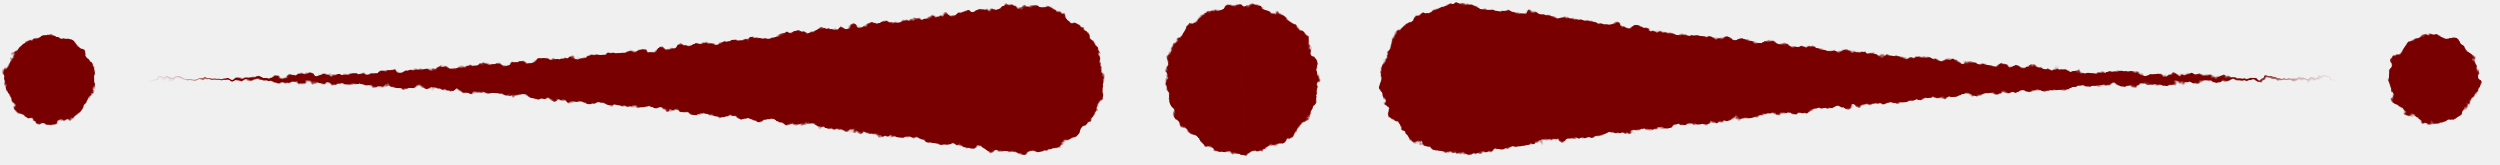
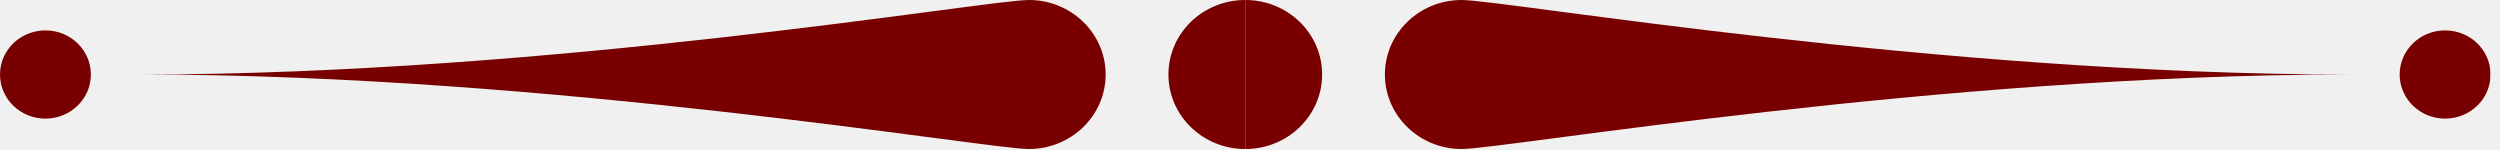
- <svg xmlns="http://www.w3.org/2000/svg" width="152" height="10" viewBox="0 0 152 10" fill="none">
-   <g filter="url(#filter0_g_323_383)">
-     <mask id="mask0_323_383" style="mask-type:luminance" maskUnits="userSpaceOnUse" x="0" y="0" width="76" height="10">
-       <path d="M75.514 9.3H0.3V0.3H75.514V9.3Z" fill="white" />
-     </mask>
-     <g mask="url(#mask0_323_383)">
-       <path d="M75.509 0.3C78.07 0.3 80.145 2.315 80.145 4.8C80.145 7.285 78.07 9.3 75.509 9.3C72.948 9.3 70.873 7.285 70.873 4.8C70.873 2.315 72.948 0.3 75.509 0.3Z" fill="#780000" />
-       <path d="M3.045 2.136C4.56 2.136 5.789 3.329 5.789 4.8C5.789 6.271 4.56 7.464 3.045 7.464C1.529 7.464 0.3 6.271 0.3 4.8C0.3 3.329 1.529 2.136 3.045 2.136Z" fill="#780000" />
-       <path d="M62.444 9.3C59.884 9.3 33.614 4.8 8.864 4.8C33.699 4.8 59.884 0.3 62.444 0.3C65.005 0.3 67.081 2.315 67.081 4.8C67.081 7.285 65.005 9.3 62.444 9.3Z" fill="#780000" />
-     </g>
-     <mask id="mask1_323_383" style="mask-type:luminance" maskUnits="userSpaceOnUse" x="75" y="0" width="76" height="10">
-       <path d="M150.728 9.3H75.514V0.3H150.728V9.3Z" fill="white" />
-     </mask>
-     <g mask="url(#mask1_323_383)">
-       <path d="M75.519 0.3C78.08 0.3 80.156 2.315 80.156 4.8C80.156 7.285 78.08 9.3 75.519 9.3C72.959 9.3 70.883 7.285 70.883 4.8C70.883 2.315 72.959 0.3 75.519 0.3Z" fill="#780000" />
-       <path d="M147.985 2.136C149.5 2.136 150.729 3.329 150.729 4.8C150.729 6.271 149.5 7.464 147.985 7.464C146.469 7.464 145.24 6.271 145.24 4.8C145.24 3.329 146.469 2.136 147.985 2.136Z" fill="#780000" />
-       <path d="M88.584 9.3C91.145 9.3 117.415 4.8 142.164 4.8C117.33 4.8 91.145 0.3 88.584 0.3C86.024 0.3 83.948 2.315 83.948 4.8C83.948 7.285 86.024 9.3 88.584 9.3Z" fill="#780000" />
-     </g>
+ <svg xmlns="http://www.w3.org/2000/svg" width="151" height="9" viewBox="0 0 151 9" fill="none">
+   <mask id="mask0_444_389" style="mask-type:luminance" maskUnits="userSpaceOnUse" x="0" y="0" width="76" height="9">
+     <path d="M75.214 9H0V9.53674e-07H75.214V9Z" fill="white" />
+   </mask>
+   <g mask="url(#mask0_444_389)">
+     <path d="M75.209 -4.76837e-06C77.769 -4.76837e-06 79.845 2.015 79.845 4.5C79.845 6.985 77.769 9 75.209 9C72.648 9 70.573 6.985 70.573 4.5C70.573 2.015 72.648 -4.76837e-06 75.209 -4.76837e-06Z" fill="#780000" />
+     <path d="M2.744 1.836C4.26 1.836 5.489 3.029 5.489 4.5C5.489 5.971 4.26 7.164 2.744 7.164C1.229 7.164 0 5.971 0 4.5C0 3.029 1.229 1.836 2.744 1.836Z" fill="#780000" />
+     <path d="M62.145 9C59.584 9 33.314 4.5 8.564 4.5C33.399 4.5 59.584 -4.76837e-06 62.145 -4.76837e-06C64.705 -4.76837e-06 66.781 2.015 66.781 4.5C66.781 6.985 64.705 9 62.145 9Z" fill="#780000" />
  </g>
-   <defs>
-     <filter id="filter0_g_323_383" x="4.88162e-05" y="4.88162e-05" width="151.028" height="9.6" filterUnits="userSpaceOnUse" color-interpolation-filters="sRGB">
-       <feFlood flood-opacity="0" result="BackgroundImageFix" />
-       <feBlend mode="normal" in="SourceGraphic" in2="BackgroundImageFix" result="shape" />
-       <feTurbulence type="fractalNoise" baseFrequency="1.25 1.25" numOctaves="3" seed="2176" />
-       <feDisplacementMap in="shape" scale="0.6" xChannelSelector="R" yChannelSelector="G" result="displacedImage" width="100%" height="100%" />
-       <feMerge result="effect1_texture_323_383">
-         <feMergeNode in="displacedImage" />
-       </feMerge>
-     </filter>
-   </defs>
+   <mask id="mask1_444_389" style="mask-type:luminance" maskUnits="userSpaceOnUse" x="75" y="0" width="76" height="9">
+     <path d="M150.429 9H75.214V9.53674e-07H150.429V9Z" fill="white" />
+   </mask>
+   <g mask="url(#mask1_444_389)">
+     <path d="M75.22 -4.76837e-06C77.78 -4.76837e-06 79.856 2.015 79.856 4.5C79.856 6.985 77.78 9 75.22 9C72.659 9 70.584 6.985 70.584 4.5C70.584 2.015 72.659 -4.76837e-06 75.22 -4.76837e-06Z" fill="#780000" />
+     <path d="M147.685 1.836C149.201 1.836 150.429 3.029 150.429 4.5C150.429 5.971 149.201 7.164 147.685 7.164C146.169 7.164 144.94 5.971 144.94 4.5C144.94 3.029 146.169 1.836 147.685 1.836Z" fill="#780000" />
+     <path d="M88.284 9C90.845 9 117.115 4.5 141.865 4.5C117.03 4.5 90.845 -4.76837e-06 88.284 -4.76837e-06C85.724 -4.76837e-06 83.648 2.015 83.648 4.5C83.648 6.985 85.724 9 88.284 9Z" fill="#780000" />
+   </g>
</svg>
